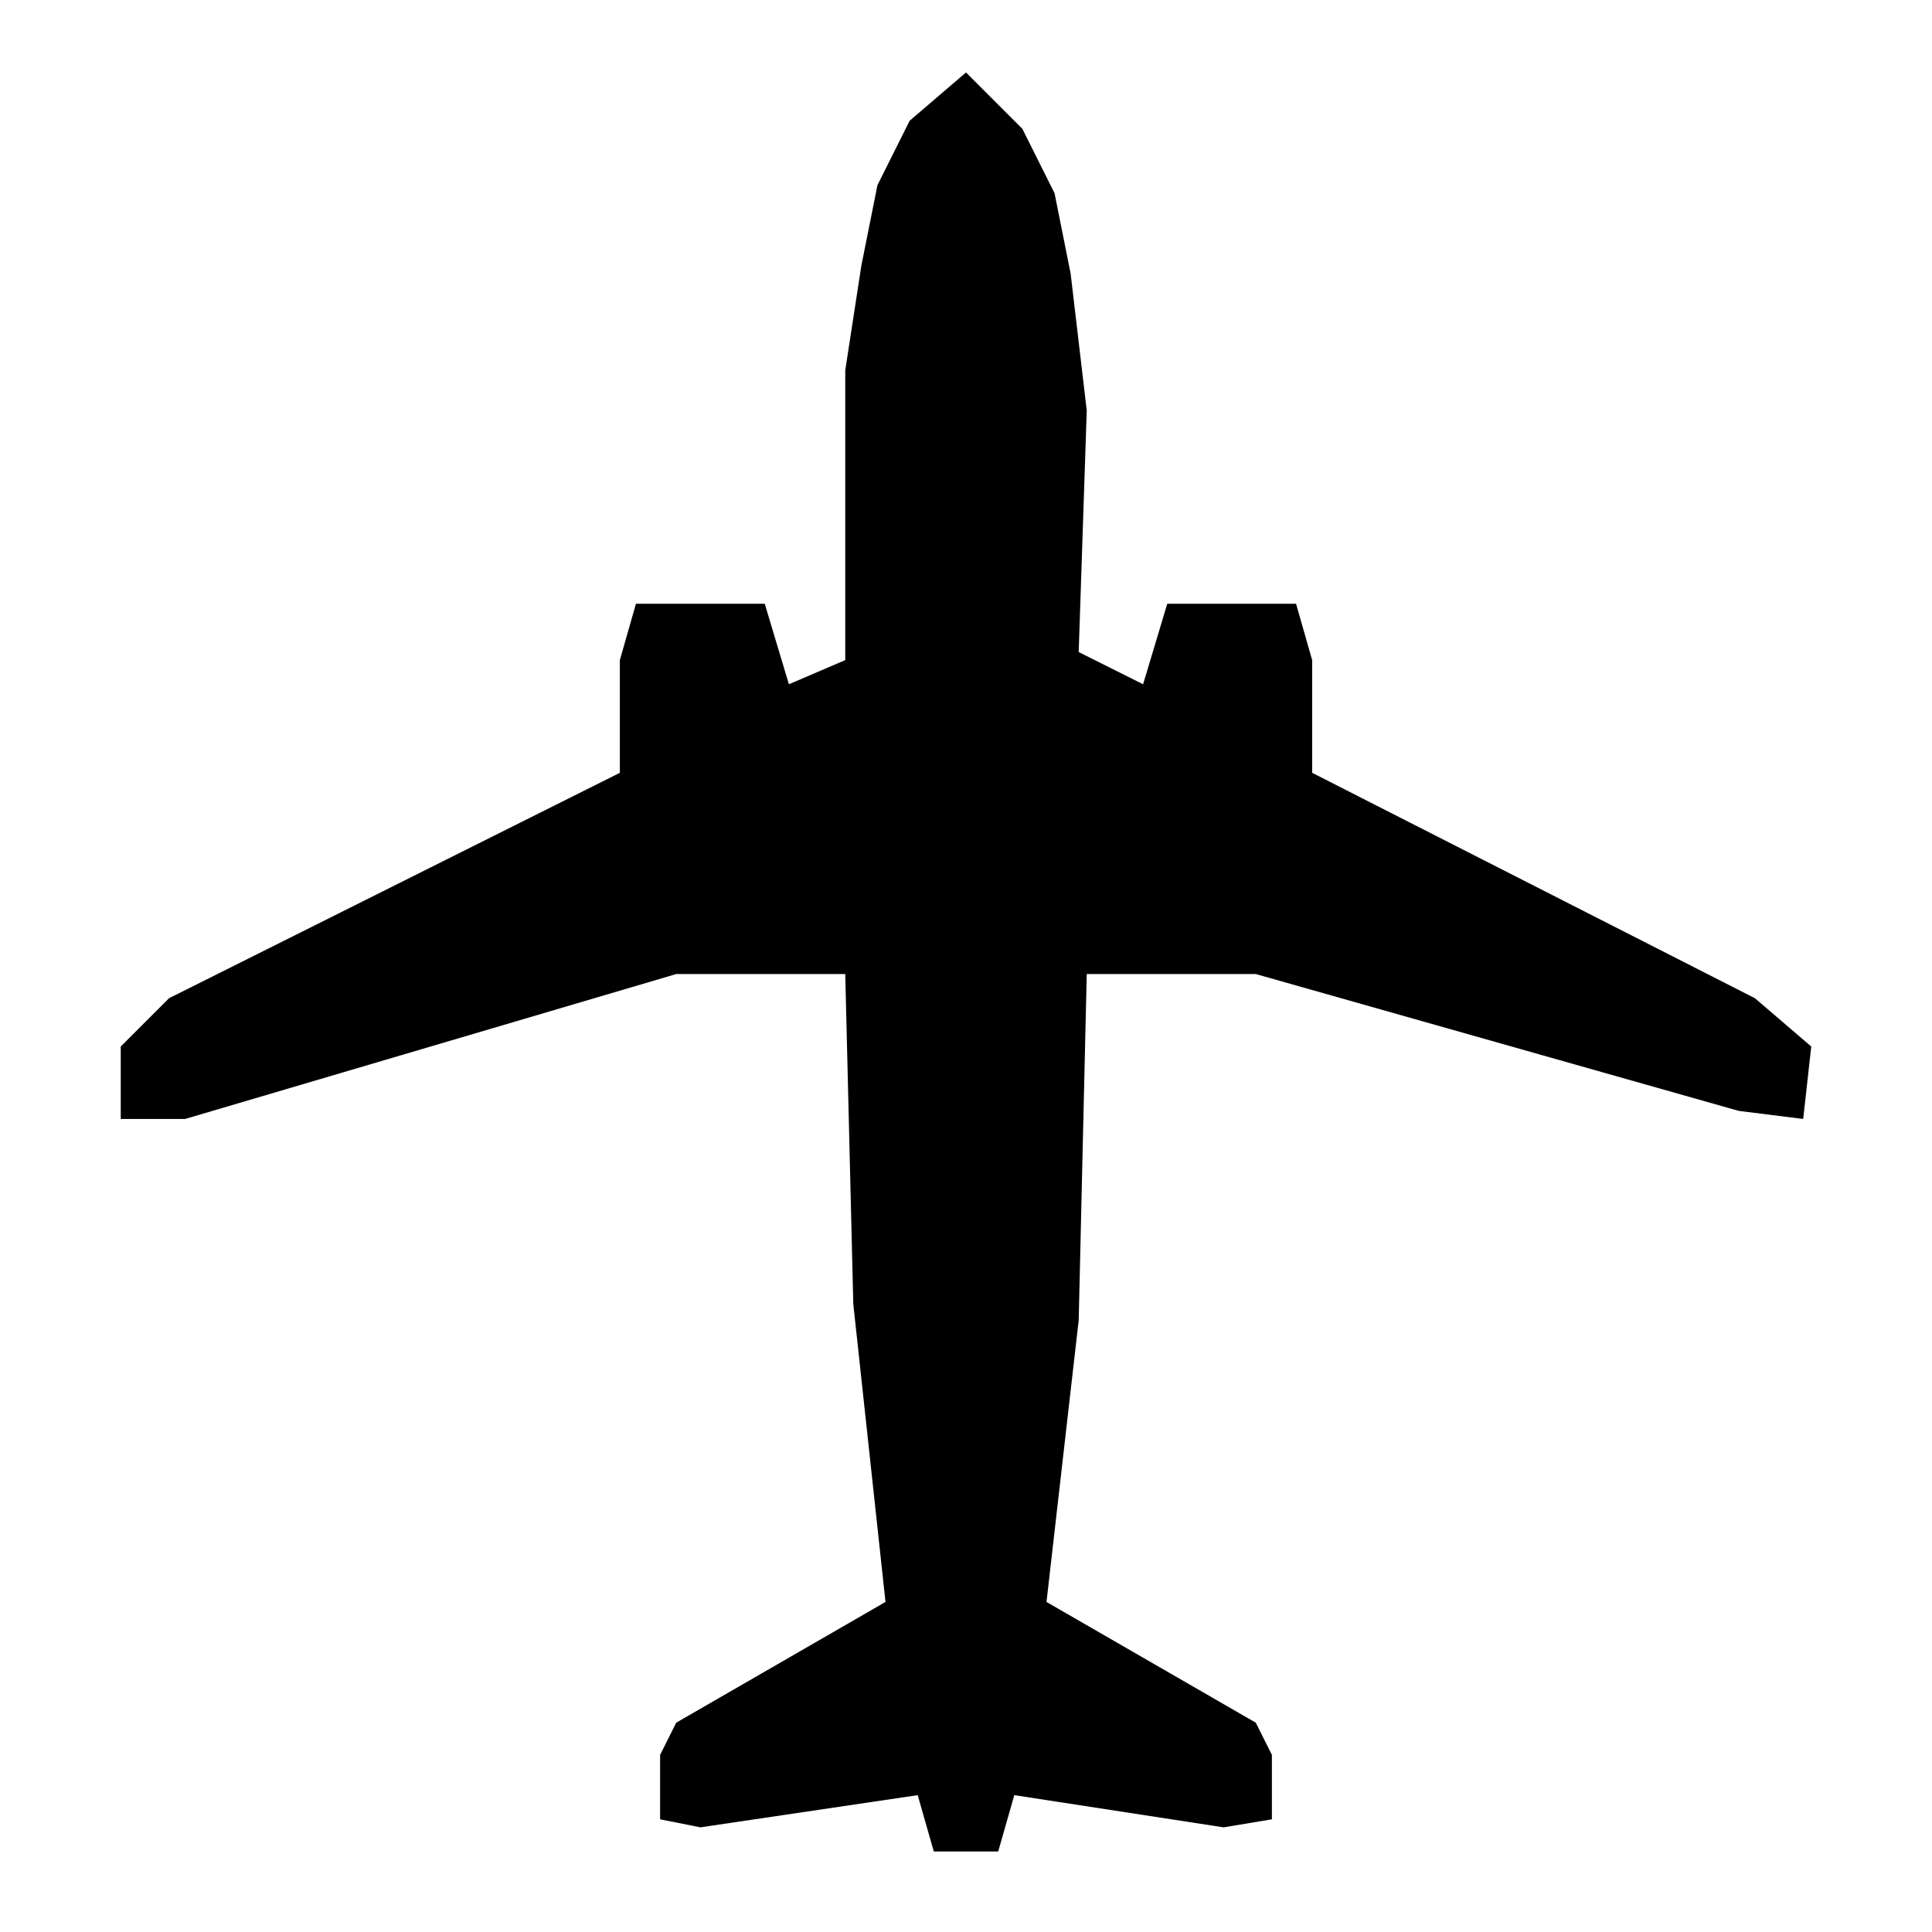
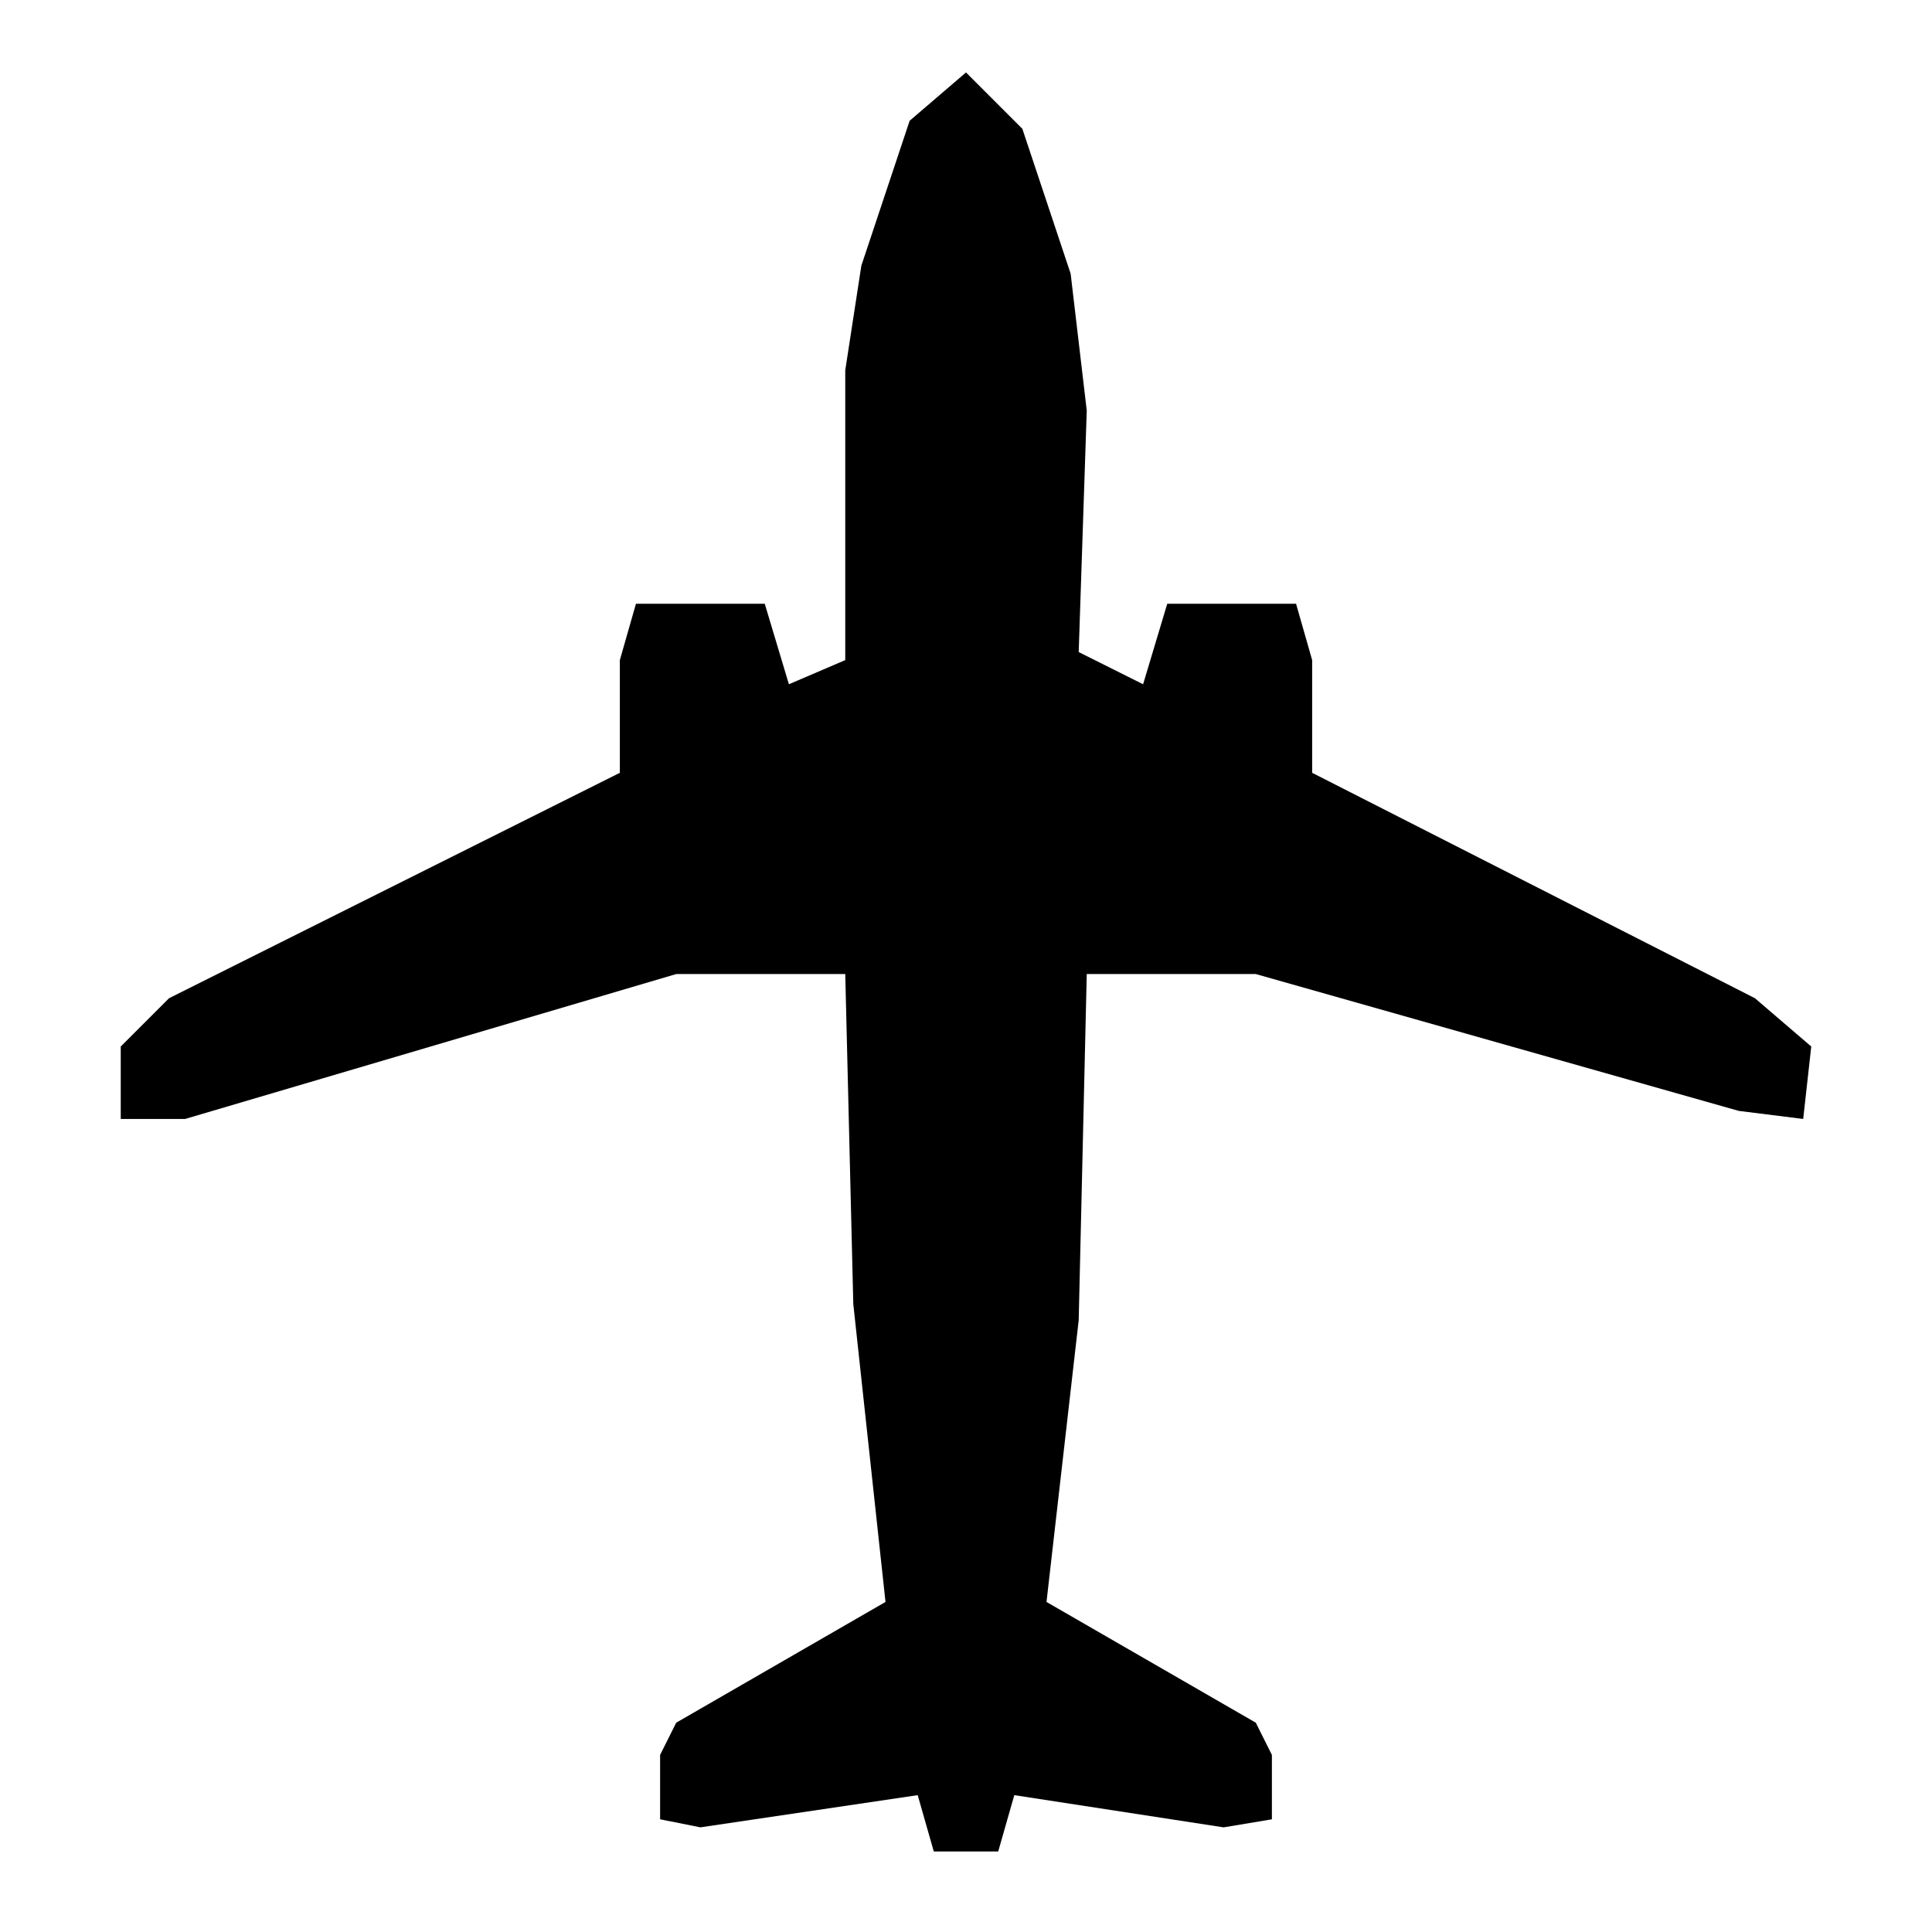
<svg xmlns="http://www.w3.org/2000/svg" viewBox="0 0 24 24">
-   <path d="M12 0.9 L12.7 1.6 L13.1 2.4 L13.3 3.4 L13.5 5.1 L13.4 8.1 L14.2 8.5 L14.5 7.5 L16.1 7.5 L16.3 8.2 L16.3 9.6 L21.8 12.4 L22.5 13 L22.4 13.9 L21.6 13.8 L15.6 12.1 L13.5 12.1 L13.4 16.4 L13 19.9 L15.6 21.4 L15.8 21.8 L15.8 22.6 L15.2 22.7 L12.6 22.3 L12.4 23 L11.6 23 L11.4 22.3 L8.7 22.7 L8.2 22.6 L8.2 21.8 L8.4 21.4 L11 19.9 L10.6 16.2 L10.5 12.1 L8.4 12.1 L2.3 13.9 L1.5 13.9 L1.5 13 L2.1 12.4 L7.7 9.6 L7.7 8.2 L7.9 7.5 L9.5 7.5 L9.8 8.5 L10.5 8.2 L10.5 4.6 L10.7 3.3 L10.9 2.3 L11.3 1.5 Z" />
+   <path d="M12 0.9 L12.7 1.6 L13.3 3.4 L13.5 5.1 L13.4 8.1 L14.2 8.5 L14.5 7.5 L16.1 7.5 L16.3 8.2 L16.3 9.6 L21.8 12.4 L22.5 13 L22.4 13.9 L21.6 13.8 L15.6 12.1 L13.5 12.1 L13.4 16.4 L13 19.9 L15.6 21.4 L15.8 21.8 L15.8 22.6 L15.2 22.7 L12.6 22.3 L12.4 23 L11.6 23 L11.4 22.3 L8.7 22.7 L8.2 22.6 L8.2 21.8 L8.4 21.4 L11 19.9 L10.6 16.2 L10.5 12.1 L8.4 12.1 L2.3 13.9 L1.5 13.9 L1.5 13 L2.1 12.4 L7.7 9.6 L7.7 8.2 L7.9 7.5 L9.5 7.5 L9.8 8.5 L10.5 8.2 L10.5 4.6 L10.7 3.3 L11.3 1.5 Z" />
</svg>
